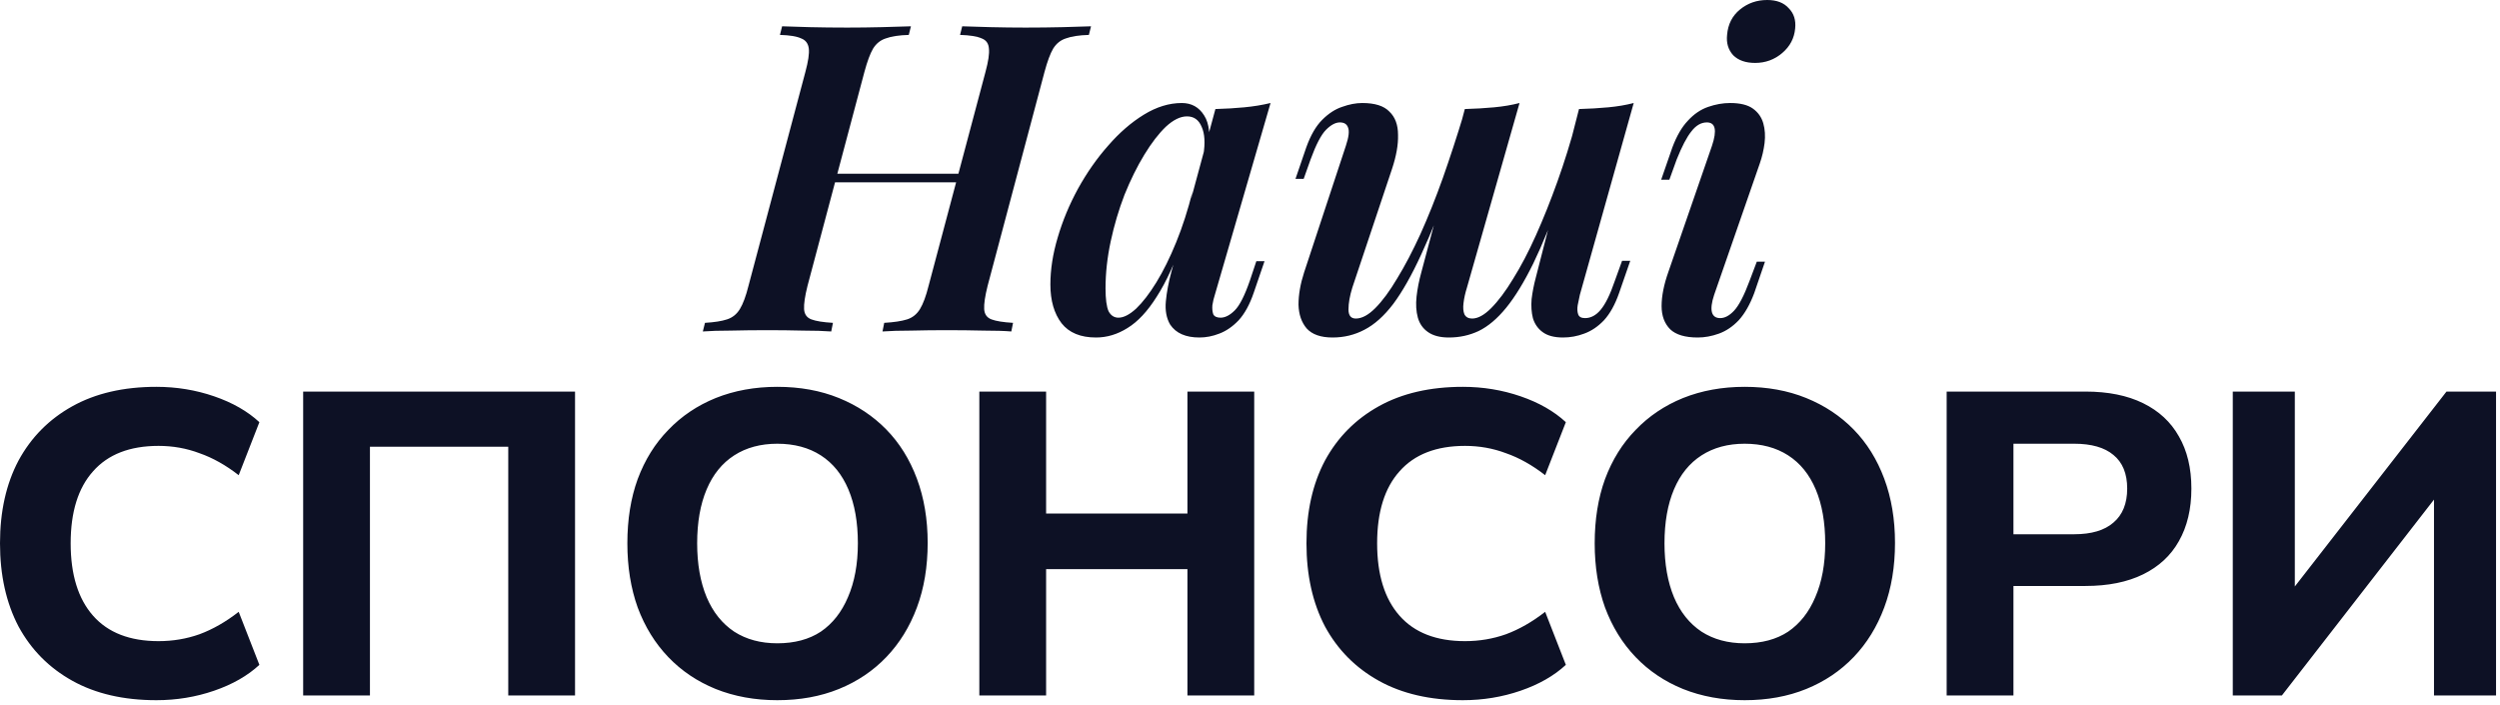
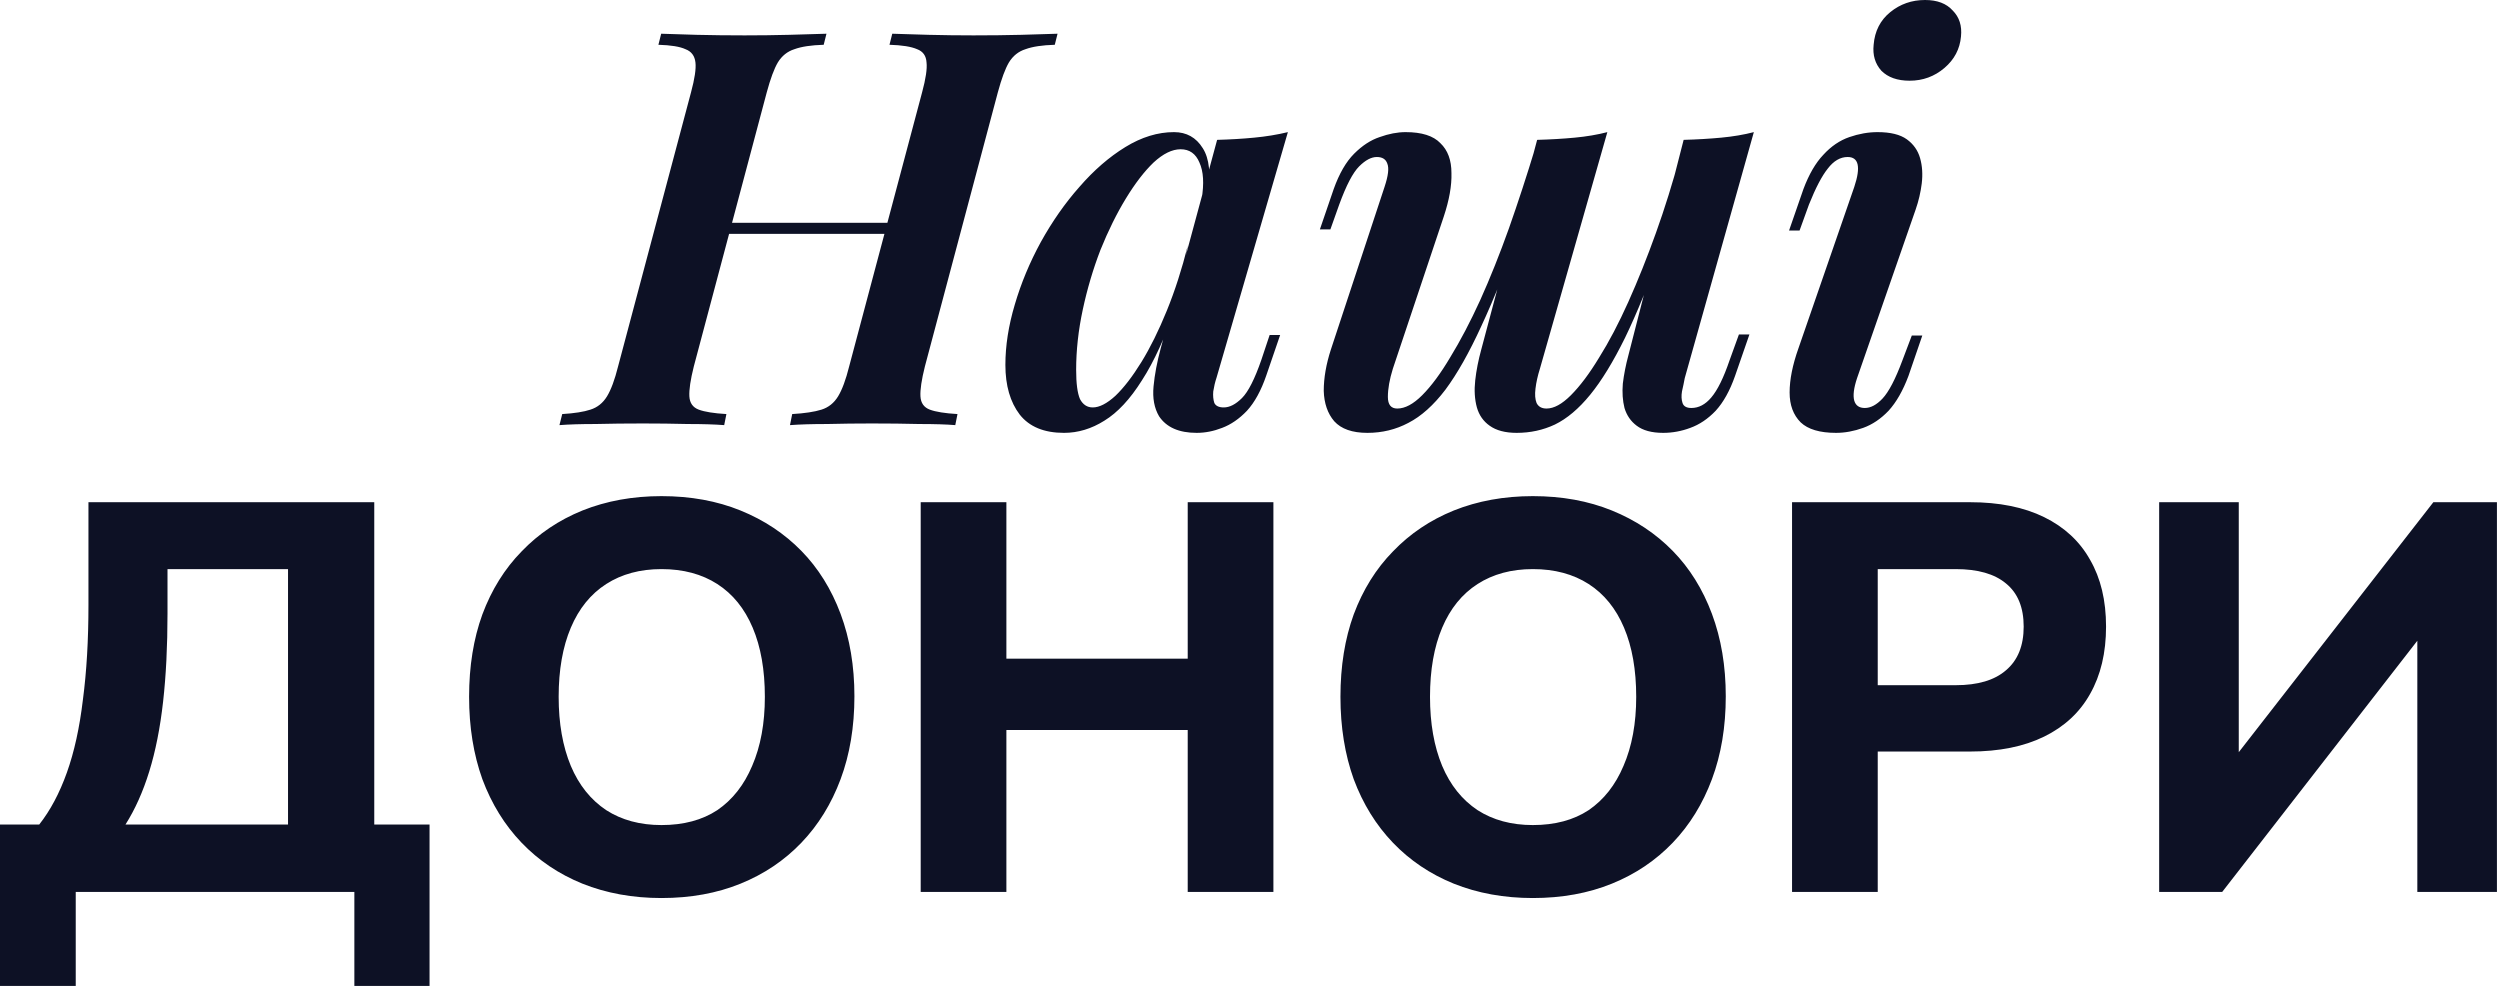
- <svg xmlns="http://www.w3.org/2000/svg" width="522" height="147" viewBox="0 0 522 147" fill="none">
-   <path d="M170.929 38.07L171.559 36.27H203.329L202.609 38.07H170.929ZM205.849 15.03C206.449 12.81 206.689 11.19 206.569 10.17C206.509 9.09 205.999 8.37 205.039 8.01C204.079 7.59 202.579 7.35 200.539 7.29L200.989 5.49C202.549 5.55 204.529 5.61 206.929 5.67C209.329 5.73 211.759 5.76 214.219 5.76C216.979 5.76 219.559 5.73 221.959 5.67C224.419 5.61 226.399 5.55 227.899 5.49L227.449 7.29C225.409 7.35 223.819 7.59 222.679 8.01C221.539 8.37 220.639 9.09 219.979 10.17C219.379 11.19 218.779 12.81 218.179 15.03L206.299 59.67C205.759 61.83 205.519 63.45 205.579 64.53C205.639 65.61 206.149 66.33 207.109 66.69C208.069 67.05 209.569 67.29 211.609 67.41L211.249 69.21C209.809 69.09 207.859 69.03 205.399 69.03C202.999 68.97 200.419 68.94 197.659 68.94C195.199 68.94 192.769 68.97 190.369 69.03C187.969 69.03 185.959 69.09 184.339 69.21L184.699 67.41C186.739 67.29 188.329 67.05 189.469 66.69C190.609 66.33 191.509 65.61 192.169 64.53C192.829 63.45 193.429 61.83 193.969 59.67L205.849 15.03ZM168.679 59.67C168.139 61.83 167.899 63.45 167.959 64.53C168.019 65.61 168.529 66.33 169.489 66.69C170.449 67.05 171.949 67.29 173.989 67.41L173.629 69.21C172.069 69.09 170.089 69.03 167.689 69.03C165.289 68.97 162.859 68.94 160.399 68.94C157.639 68.94 155.059 68.97 152.659 69.03C150.319 69.03 148.369 69.09 146.809 69.21L147.259 67.41C149.239 67.29 150.769 67.05 151.849 66.69C152.989 66.33 153.889 65.61 154.549 64.53C155.209 63.45 155.809 61.83 156.349 59.67L168.229 15.03C168.829 12.81 169.069 11.19 168.949 10.17C168.829 9.09 168.289 8.37 167.329 8.01C166.429 7.59 164.959 7.35 162.919 7.29L163.369 5.49C164.809 5.55 166.729 5.61 169.129 5.67C171.589 5.73 174.199 5.76 176.959 5.76C179.419 5.76 181.819 5.73 184.159 5.67C186.559 5.61 188.599 5.55 190.279 5.49L189.829 7.29C187.789 7.35 186.199 7.59 185.059 8.01C183.919 8.37 183.019 9.09 182.359 10.17C181.759 11.19 181.159 12.81 180.559 15.03L168.679 59.67ZM233.628 66.33C234.708 66.33 235.938 65.7 237.318 64.44C238.698 63.12 240.108 61.29 241.548 58.95C242.988 56.61 244.368 53.82 245.688 50.58C247.008 47.34 248.148 43.8 249.108 39.96L247.218 49.68C245.478 54.78 243.618 58.86 241.638 61.92C239.718 64.98 237.678 67.17 235.518 68.49C233.418 69.81 231.228 70.47 228.948 70.47C225.708 70.47 223.308 69.48 221.748 67.5C220.188 65.46 219.408 62.76 219.408 59.4C219.408 56.28 219.918 53.01 220.938 49.59C221.958 46.11 223.368 42.72 225.168 39.42C227.028 36.06 229.128 33.06 231.468 30.42C233.808 27.72 236.298 25.56 238.938 23.94C241.578 22.32 244.218 21.51 246.858 21.51C248.898 21.51 250.458 22.38 251.538 24.12C252.618 25.8 252.888 28.38 252.348 31.86L251.358 32.4C251.778 29.88 251.658 27.9 250.998 26.46C250.398 25.02 249.378 24.3 247.938 24.3C246.558 24.3 245.088 25.02 243.528 26.46C242.028 27.9 240.528 29.85 239.028 32.31C237.528 34.77 236.148 37.56 234.888 40.68C233.688 43.8 232.728 47.04 232.008 50.4C231.288 53.76 230.928 57.03 230.928 60.21C230.928 62.43 231.138 64.02 231.558 64.98C232.038 65.88 232.728 66.33 233.628 66.33ZM253.878 22.77C256.038 22.71 258.048 22.59 259.908 22.41C261.828 22.23 263.658 21.93 265.398 21.51L253.788 61.47C253.548 62.19 253.368 62.94 253.248 63.72C253.188 64.44 253.248 65.07 253.428 65.61C253.668 66.09 254.178 66.33 254.958 66.33C255.918 66.33 256.908 65.82 257.928 64.8C258.948 63.78 259.998 61.71 261.078 58.59L262.428 54.54H264.138L261.888 61.11C261.048 63.57 259.998 65.49 258.738 66.87C257.478 68.19 256.128 69.12 254.688 69.66C253.308 70.2 251.928 70.47 250.548 70.47C247.668 70.47 245.628 69.57 244.428 67.77C243.648 66.45 243.348 64.83 243.528 62.91C243.708 60.99 244.098 58.92 244.698 56.7L253.878 22.77ZM303.456 36.72C301.116 43.26 298.926 48.72 296.886 53.1C294.906 57.42 292.956 60.87 291.036 63.45C289.116 65.97 287.106 67.77 285.006 68.85C282.966 69.93 280.746 70.47 278.346 70.47C275.886 70.47 274.086 69.84 272.946 68.58C271.866 67.32 271.296 65.67 271.236 63.63C271.236 61.53 271.626 59.28 272.406 56.88L281.136 30.42C281.736 28.62 281.886 27.36 281.586 26.64C281.346 25.92 280.776 25.56 279.876 25.56C278.976 25.56 278.016 26.07 276.996 27.09C275.976 28.11 274.896 30.18 273.756 33.3L272.316 37.35H270.606L272.856 30.78C273.756 28.26 274.866 26.34 276.186 25.02C277.506 23.7 278.886 22.8 280.326 22.32C281.826 21.78 283.236 21.51 284.556 21.51C287.196 21.51 289.086 22.11 290.226 23.31C291.426 24.45 292.026 26.07 292.026 28.17C292.086 30.21 291.666 32.58 290.766 35.28L282.486 60.03C281.946 61.77 281.676 63.3 281.676 64.62C281.676 65.88 282.186 66.51 283.206 66.51C284.466 66.51 285.816 65.79 287.256 64.35C288.756 62.85 290.286 60.78 291.846 58.14C293.466 55.5 295.086 52.41 296.706 48.87C298.326 45.27 299.886 41.37 301.386 37.17C302.886 32.91 304.326 28.5 305.706 23.94L303.456 36.72ZM306.426 60.03C306.066 61.17 305.826 62.25 305.706 63.27C305.586 64.23 305.646 65.01 305.886 65.61C306.186 66.21 306.726 66.51 307.506 66.51C308.706 66.51 310.026 65.79 311.466 64.35C312.966 62.85 314.496 60.81 316.056 58.23C317.676 55.65 319.266 52.62 320.826 49.14C322.386 45.66 323.886 41.91 325.326 37.89C326.766 33.87 328.056 29.73 329.196 25.47L326.406 39.96C324.246 46.02 322.206 51.03 320.286 54.99C318.366 58.89 316.476 61.98 314.616 64.26C312.756 66.54 310.836 68.16 308.856 69.12C306.936 70.02 304.866 70.47 302.646 70.47C300.786 70.47 299.316 70.08 298.236 69.3C297.216 68.58 296.526 67.59 296.166 66.33C295.806 65.01 295.716 63.54 295.896 61.92C296.076 60.3 296.406 58.62 296.886 56.88L305.976 22.77C308.136 22.71 310.176 22.59 312.096 22.41C314.016 22.23 315.786 21.93 317.406 21.51L306.426 60.03ZM330.006 61.56C329.886 62.22 329.736 62.94 329.556 63.72C329.436 64.44 329.466 65.07 329.646 65.61C329.826 66.15 330.306 66.42 331.086 66.42C332.286 66.42 333.366 65.85 334.326 64.71C335.346 63.51 336.336 61.5 337.296 58.68L338.826 54.45H340.536L338.196 61.2C337.356 63.6 336.306 65.49 335.046 66.87C333.786 68.19 332.406 69.12 330.906 69.66C329.466 70.2 327.996 70.47 326.496 70.47C324.636 70.47 323.196 70.08 322.176 69.3C321.216 68.58 320.556 67.62 320.196 66.42C319.896 65.22 319.806 63.9 319.926 62.46C320.106 60.96 320.406 59.43 320.826 57.87L329.826 22.77C331.986 22.71 334.026 22.59 335.946 22.41C337.866 22.23 339.636 21.93 341.256 21.51L330.006 61.56ZM360.76 7.29C360.94 5.07 361.84 3.3 363.46 1.98C365.08 0.66 366.97 -4.3869e-05 369.13 -4.3869e-05C371.11 -4.3869e-05 372.61 0.57 373.63 1.71C374.71 2.79 375.16 4.2 374.98 5.94C374.8 7.98 373.9 9.69 372.28 11.07C370.66 12.45 368.77 13.14 366.61 13.14C364.63 13.14 363.1 12.6 362.02 11.52C361 10.38 360.58 8.97 360.76 7.29ZM357.61 30.42C358.69 27.18 358.33 25.56 356.53 25.56C355.33 25.56 354.25 26.19 353.29 27.45C352.33 28.65 351.31 30.6 350.23 33.3L348.7 37.53H346.99L349.33 30.78C350.23 28.38 351.31 26.52 352.57 25.2C353.83 23.82 355.24 22.86 356.8 22.32C358.36 21.78 359.89 21.51 361.39 21.51C363.49 21.51 365.08 21.9 366.16 22.68C367.24 23.46 367.96 24.48 368.32 25.74C368.68 27 368.77 28.38 368.59 29.88C368.41 31.32 368.08 32.73 367.6 34.11L358.06 61.56C357.52 63.18 357.37 64.41 357.61 65.25C357.85 66.03 358.42 66.42 359.32 66.42C360.28 66.42 361.24 65.91 362.2 64.89C363.22 63.81 364.3 61.74 365.44 58.68L366.97 54.63H368.68L366.43 61.2C365.53 63.6 364.45 65.49 363.19 66.87C361.93 68.19 360.55 69.12 359.05 69.66C357.55 70.2 356.08 70.47 354.64 70.47C352 70.47 350.08 69.9 348.88 68.76C347.68 67.56 347.08 65.94 347.08 63.9C347.08 61.8 347.56 59.4 348.52 56.7L357.61 30.42ZM32.67 146.2C25.83 146.2 19.98 144.85 15.12 142.15C10.26 139.45 6.51 135.67 3.87 130.81C1.29 125.89 6.70552e-08 120.1 6.70552e-08 113.44C6.70552e-08 106.78 1.29 101.02 3.87 96.16C6.51 91.3 10.26 87.52 15.12 84.82C19.98 82.12 25.83 80.77 32.67 80.77C36.87 80.77 40.89 81.43 44.73 82.75C48.57 84.07 51.72 85.87 54.18 88.15L49.86 99.22C47.16 97.12 44.43 95.59 41.67 94.63C38.97 93.61 36.12 93.1 33.12 93.1C27.12 93.1 22.56 94.87 19.44 98.41C16.32 101.89 14.76 106.9 14.76 113.44C14.76 119.98 16.32 125.02 19.44 128.56C22.56 132.1 27.12 133.87 33.12 133.87C36.12 133.87 38.97 133.39 41.67 132.43C44.43 131.41 47.16 129.85 49.86 127.75L54.18 138.82C51.72 141.1 48.57 142.9 44.73 144.22C40.89 145.54 36.87 146.2 32.67 146.2ZM63.325 145.21V81.76H120.116V145.21H106.166V93.28H77.275V145.21H63.325ZM162.365 146.2C157.685 146.2 153.395 145.42 149.495 143.86C145.655 142.3 142.355 140.08 139.595 137.2C136.835 134.32 134.705 130.87 133.205 126.85C131.765 122.83 131.045 118.36 131.045 113.44C131.045 108.46 131.765 103.99 133.205 100.03C134.705 96.01 136.835 92.59 139.595 89.77C142.355 86.89 145.655 84.67 149.495 83.11C153.395 81.55 157.685 80.77 162.365 80.77C167.105 80.77 171.395 81.55 175.235 83.11C179.075 84.67 182.375 86.86 185.135 89.68C187.895 92.5 190.025 95.92 191.525 99.94C193.025 103.96 193.775 108.43 193.775 113.35C193.775 118.33 193.025 122.83 191.525 126.85C190.025 130.87 187.895 134.32 185.135 137.2C182.375 140.08 179.075 142.3 175.235 143.86C171.395 145.42 167.105 146.2 162.365 146.2ZM162.365 134.32C165.965 134.32 168.995 133.51 171.455 131.89C173.915 130.21 175.805 127.81 177.125 124.69C178.505 121.51 179.195 117.76 179.195 113.44C179.195 109.06 178.535 105.31 177.215 102.19C175.895 99.07 173.975 96.7 171.455 95.08C168.935 93.46 165.905 92.65 162.365 92.65C158.885 92.65 155.885 93.46 153.365 95.08C150.845 96.7 148.925 99.07 147.605 102.19C146.285 105.31 145.625 109.06 145.625 113.44C145.625 117.76 146.285 121.51 147.605 124.69C148.925 127.81 150.845 130.21 153.365 131.89C155.885 133.51 158.885 134.32 162.365 134.32ZM204.566 145.21V81.76H218.516V107.23H248.036V81.76H261.986V145.21H248.036V118.84H218.516V145.21H204.566ZM305.57 146.2C298.73 146.2 292.88 144.85 288.02 142.15C283.16 139.45 279.41 135.67 276.77 130.81C274.19 125.89 272.9 120.1 272.9 113.44C272.9 106.78 274.19 101.02 276.77 96.16C279.41 91.3 283.16 87.52 288.02 84.82C292.88 82.12 298.73 80.77 305.57 80.77C309.77 80.77 313.79 81.43 317.63 82.75C321.47 84.07 324.62 85.87 327.08 88.15L322.76 99.22C320.06 97.12 317.33 95.59 314.57 94.63C311.87 93.61 309.02 93.1 306.02 93.1C300.02 93.1 295.46 94.87 292.34 98.41C289.22 101.89 287.66 106.9 287.66 113.44C287.66 119.98 289.22 125.02 292.34 128.56C295.46 132.1 300.02 133.87 306.02 133.87C309.02 133.87 311.87 133.39 314.57 132.43C317.33 131.41 320.06 129.85 322.76 127.75L327.08 138.82C324.62 141.1 321.47 142.9 317.63 144.22C313.79 145.54 309.77 146.2 305.57 146.2ZM364.425 146.2C359.745 146.2 355.455 145.42 351.555 143.86C347.715 142.3 344.415 140.08 341.655 137.2C338.895 134.32 336.765 130.87 335.265 126.85C333.825 122.83 333.105 118.36 333.105 113.44C333.105 108.46 333.825 103.99 335.265 100.03C336.765 96.01 338.895 92.59 341.655 89.77C344.415 86.89 347.715 84.67 351.555 83.11C355.455 81.55 359.745 80.77 364.425 80.77C369.165 80.77 373.455 81.55 377.295 83.11C381.135 84.67 384.435 86.86 387.195 89.68C389.955 92.5 392.085 95.92 393.585 99.94C395.085 103.96 395.835 108.43 395.835 113.35C395.835 118.33 395.085 122.83 393.585 126.85C392.085 130.87 389.955 134.32 387.195 137.2C384.435 140.08 381.135 142.3 377.295 143.86C373.455 145.42 369.165 146.2 364.425 146.2ZM364.425 134.32C368.025 134.32 371.055 133.51 373.515 131.89C375.975 130.21 377.865 127.81 379.185 124.69C380.565 121.51 381.255 117.76 381.255 113.44C381.255 109.06 380.595 105.31 379.275 102.19C377.955 99.07 376.035 96.7 373.515 95.08C370.995 93.46 367.965 92.65 364.425 92.65C360.945 92.65 357.945 93.46 355.425 95.08C352.905 96.7 350.985 99.07 349.665 102.19C348.345 105.31 347.685 109.06 347.685 113.44C347.685 117.76 348.345 121.51 349.665 124.69C350.985 127.81 352.905 130.21 355.425 131.89C357.945 133.51 360.945 134.32 364.425 134.32ZM406.626 145.21V81.76H435.606C440.346 81.76 444.366 82.57 447.666 84.19C450.966 85.81 453.456 88.12 455.136 91.12C456.876 94.12 457.746 97.75 457.746 102.01C457.746 106.27 456.876 109.93 455.136 112.99C453.456 115.99 450.966 118.3 447.666 119.92C444.366 121.54 440.346 122.35 435.606 122.35H420.576V145.21H406.626ZM420.576 111.55H433.266C436.866 111.55 439.596 110.74 441.456 109.12C443.376 107.5 444.336 105.13 444.336 102.01C444.336 98.89 443.376 96.55 441.456 94.99C439.596 93.43 436.866 92.65 433.266 92.65H420.576V111.55ZM466.392 145.21V81.76H479.352V125.23H477.192L511.032 81.76H521.382V145.21H508.422V101.65H510.492L476.652 145.21H466.392Z" fill="#0D1125" />
+ <svg xmlns="http://www.w3.org/2000/svg" width="407" height="161" viewBox="0 0 407 161" fill="none">
+   <path d="M115.199 38.07L115.829 36.27H147.599L146.879 38.07H115.199ZM150.119 15.03C150.719 12.81 150.959 11.19 150.839 10.17C150.779 9.09 150.269 8.37 149.309 8.01C148.349 7.59 146.849 7.35 144.809 7.29L145.259 5.49C146.819 5.55 148.799 5.61 151.199 5.67C153.599 5.73 156.029 5.76 158.489 5.76C161.249 5.76 163.829 5.73 166.229 5.67C168.689 5.61 170.669 5.55 172.169 5.49L171.719 7.29C169.679 7.35 168.089 7.59 166.949 8.01C165.809 8.37 164.909 9.09 164.249 10.17C163.649 11.19 163.049 12.81 162.449 15.03L150.569 59.67C150.029 61.83 149.789 63.45 149.849 64.53C149.909 65.61 150.419 66.33 151.379 66.69C152.339 67.05 153.839 67.29 155.879 67.41L155.519 69.21C154.079 69.09 152.129 69.03 149.669 69.03C147.269 68.97 144.689 68.94 141.929 68.94C139.469 68.94 137.039 68.97 134.639 69.03C132.239 69.03 130.229 69.09 128.609 69.21L128.969 67.41C131.009 67.29 132.599 67.05 133.739 66.69C134.879 66.33 135.779 65.61 136.439 64.53C137.099 63.45 137.699 61.83 138.239 59.67L150.119 15.03ZM112.949 59.67C112.409 61.83 112.169 63.45 112.229 64.53C112.289 65.61 112.799 66.33 113.759 66.69C114.719 67.05 116.219 67.29 118.259 67.41L117.899 69.21C116.339 69.09 114.359 69.03 111.959 69.03C109.559 68.97 107.129 68.94 104.669 68.94C101.909 68.94 99.329 68.97 96.929 69.03C94.589 69.03 92.639 69.09 91.079 69.21L91.529 67.41C93.509 67.29 95.039 67.05 96.119 66.69C97.259 66.33 98.159 65.61 98.819 64.53C99.479 63.45 100.079 61.83 100.619 59.67L112.499 15.03C113.099 12.81 113.339 11.19 113.219 10.17C113.099 9.09 112.559 8.37 111.599 8.01C110.699 7.59 109.229 7.35 107.189 7.29L107.639 5.49C109.079 5.55 110.999 5.61 113.399 5.67C115.859 5.73 118.469 5.76 121.229 5.76C123.689 5.76 126.089 5.73 128.429 5.67C130.829 5.61 132.869 5.55 134.549 5.49L134.099 7.29C132.059 7.35 130.469 7.59 129.329 8.01C128.189 8.37 127.289 9.09 126.629 10.17C126.029 11.19 125.429 12.81 124.829 15.03L112.949 59.67ZM177.897 66.33C178.977 66.33 180.207 65.7 181.587 64.44C182.967 63.12 184.377 61.29 185.817 58.95C187.257 56.61 188.637 53.82 189.957 50.58C191.277 47.34 192.417 43.8 193.377 39.96L191.487 49.68C189.747 54.78 187.887 58.86 185.907 61.92C183.987 64.98 181.947 67.17 179.787 68.49C177.687 69.81 175.497 70.47 173.217 70.47C169.977 70.47 167.577 69.48 166.017 67.5C164.457 65.46 163.677 62.76 163.677 59.4C163.677 56.28 164.187 53.01 165.207 49.59C166.227 46.11 167.637 42.72 169.437 39.42C171.297 36.06 173.397 33.06 175.737 30.42C178.077 27.72 180.567 25.56 183.207 23.94C185.847 22.32 188.487 21.51 191.127 21.51C193.167 21.51 194.727 22.38 195.807 24.12C196.887 25.8 197.157 28.38 196.617 31.86L195.627 32.4C196.047 29.88 195.927 27.9 195.267 26.46C194.667 25.02 193.647 24.3 192.207 24.3C190.827 24.3 189.357 25.02 187.797 26.46C186.297 27.9 184.797 29.85 183.297 32.31C181.797 34.77 180.417 37.56 179.157 40.68C177.957 43.8 176.997 47.04 176.277 50.4C175.557 53.76 175.197 57.03 175.197 60.21C175.197 62.43 175.407 64.02 175.827 64.98C176.307 65.88 176.997 66.33 177.897 66.33ZM198.147 22.77C200.307 22.71 202.317 22.59 204.177 22.41C206.097 22.23 207.927 21.93 209.667 21.51L198.057 61.47C197.817 62.19 197.637 62.94 197.517 63.72C197.457 64.44 197.517 65.07 197.697 65.61C197.937 66.09 198.447 66.33 199.227 66.33C200.187 66.33 201.177 65.82 202.197 64.8C203.217 63.78 204.267 61.71 205.347 58.59L206.697 54.54H208.407L206.157 61.11C205.317 63.57 204.267 65.49 203.007 66.87C201.747 68.19 200.397 69.12 198.957 69.66C197.577 70.2 196.197 70.47 194.817 70.47C191.937 70.47 189.897 69.57 188.697 67.77C187.917 66.45 187.617 64.83 187.797 62.91C187.977 60.99 188.367 58.92 188.967 56.7L198.147 22.77ZM247.726 36.72C245.386 43.26 243.196 48.72 241.156 53.1C239.176 57.42 237.226 60.87 235.306 63.45C233.386 65.97 231.376 67.77 229.276 68.85C227.236 69.93 225.016 70.47 222.616 70.47C220.156 70.47 218.356 69.84 217.216 68.58C216.136 67.32 215.566 65.67 215.506 63.63C215.506 61.53 215.896 59.28 216.676 56.88L225.406 30.42C226.006 28.62 226.156 27.36 225.856 26.64C225.616 25.92 225.046 25.56 224.146 25.56C223.246 25.56 222.286 26.07 221.266 27.09C220.246 28.11 219.166 30.18 218.026 33.3L216.586 37.35H214.876L217.126 30.78C218.026 28.26 219.136 26.34 220.456 25.02C221.776 23.7 223.156 22.8 224.596 22.32C226.096 21.78 227.506 21.51 228.826 21.51C231.466 21.51 233.356 22.11 234.496 23.31C235.696 24.45 236.296 26.07 236.296 28.17C236.356 30.21 235.936 32.58 235.036 35.28L226.756 60.03C226.216 61.77 225.946 63.3 225.946 64.62C225.946 65.88 226.456 66.51 227.476 66.51C228.736 66.51 230.086 65.79 231.526 64.35C233.026 62.85 234.556 60.78 236.116 58.14C237.736 55.5 239.356 52.41 240.976 48.87C242.596 45.27 244.156 41.37 245.656 37.17C247.156 32.91 248.596 28.5 249.976 23.94L247.726 36.72ZM250.696 60.03C250.336 61.17 250.096 62.25 249.976 63.27C249.856 64.23 249.916 65.01 250.156 65.61C250.456 66.21 250.996 66.51 251.776 66.51C252.976 66.51 254.296 65.79 255.736 64.35C257.236 62.85 258.766 60.81 260.326 58.23C261.946 55.65 263.536 52.62 265.096 49.14C266.656 45.66 268.156 41.91 269.596 37.89C271.036 33.87 272.326 29.73 273.466 25.47L270.676 39.96C268.516 46.02 266.476 51.03 264.556 54.99C262.636 58.89 260.746 61.98 258.886 64.26C257.026 66.54 255.106 68.16 253.126 69.12C251.206 70.02 249.136 70.47 246.916 70.47C245.056 70.47 243.586 70.08 242.506 69.3C241.486 68.58 240.796 67.59 240.436 66.33C240.076 65.01 239.986 63.54 240.166 61.92C240.346 60.3 240.676 58.62 241.156 56.88L250.246 22.77C252.406 22.71 254.446 22.59 256.366 22.41C258.286 22.23 260.056 21.93 261.676 21.51L250.696 60.03ZM274.276 61.56C274.156 62.22 274.006 62.94 273.826 63.72C273.706 64.44 273.736 65.07 273.916 65.61C274.096 66.15 274.576 66.42 275.356 66.42C276.556 66.42 277.636 65.85 278.596 64.71C279.616 63.51 280.606 61.5 281.566 58.68L283.096 54.45H284.806L282.466 61.2C281.626 63.6 280.576 65.49 279.316 66.87C278.056 68.19 276.676 69.12 275.176 69.66C273.736 70.2 272.266 70.47 270.766 70.47C268.906 70.47 267.466 70.08 266.446 69.3C265.486 68.58 264.826 67.62 264.466 66.42C264.166 65.22 264.076 63.9 264.196 62.46C264.376 60.96 264.676 59.43 265.096 57.87L274.096 22.77C276.256 22.71 278.296 22.59 280.216 22.41C282.136 22.23 283.906 21.93 285.526 21.51L274.276 61.56ZM305.029 7.29C305.209 5.07 306.109 3.3 307.729 1.98C309.349 0.66 311.239 -4.3869e-05 313.399 -4.3869e-05C315.379 -4.3869e-05 316.879 0.57 317.899 1.71C318.979 2.79 319.429 4.2 319.249 5.94C319.069 7.98 318.169 9.69 316.549 11.07C314.929 12.45 313.039 13.14 310.879 13.14C308.899 13.14 307.369 12.6 306.289 11.52C305.269 10.38 304.849 8.97 305.029 7.29ZM301.879 30.42C302.959 27.18 302.599 25.56 300.799 25.56C299.599 25.56 298.519 26.19 297.559 27.45C296.599 28.65 295.579 30.6 294.499 33.3L292.969 37.53H291.259L293.599 30.78C294.499 28.38 295.579 26.52 296.839 25.2C298.099 23.82 299.509 22.86 301.069 22.32C302.629 21.78 304.159 21.51 305.659 21.51C307.759 21.51 309.349 21.9 310.429 22.68C311.509 23.46 312.229 24.48 312.589 25.74C312.949 27 313.039 28.38 312.859 29.88C312.679 31.32 312.349 32.73 311.869 34.11L302.329 61.56C301.789 63.18 301.639 64.41 301.879 65.25C302.119 66.03 302.689 66.42 303.589 66.42C304.549 66.42 305.509 65.91 306.469 64.89C307.489 63.81 308.569 61.74 309.709 58.68L311.239 54.63H312.949L310.699 61.2C309.799 63.6 308.719 65.49 307.459 66.87C306.199 68.19 304.819 69.12 303.319 69.66C301.819 70.2 300.349 70.47 298.909 70.47C296.269 70.47 294.349 69.9 293.149 68.76C291.949 67.56 291.349 65.94 291.349 63.9C291.349 61.8 291.829 59.4 292.789 56.7L301.879 30.42ZM-7.81156e-05 160.51V134.23H6.39C8.19 131.95 9.69 129.13 10.89 125.77C12.09 122.41 12.96 118.45 13.5 113.89C14.1 109.33 14.4 104.2 14.4 98.5V81.76H60.93V134.23H69.93V160.51H57.69V145.21H12.33V160.51H-7.81156e-05ZM20.43 134.23H46.89V92.65H27.27V99.85C27.27 105.19 27.03 109.99 26.55 114.25C26.07 118.51 25.32 122.29 24.3 125.59C23.28 128.89 21.99 131.77 20.43 134.23ZM107.689 146.2C103.009 146.2 98.719 145.42 94.819 143.86C90.979 142.3 87.679 140.08 84.919 137.2C82.159 134.32 80.029 130.87 78.529 126.85C77.089 122.83 76.369 118.36 76.369 113.44C76.369 108.46 77.089 103.99 78.529 100.03C80.029 96.01 82.159 92.59 84.919 89.77C87.679 86.89 90.979 84.67 94.819 83.11C98.719 81.55 103.009 80.77 107.689 80.77C112.429 80.77 116.719 81.55 120.559 83.11C124.399 84.67 127.699 86.86 130.459 89.68C133.219 92.5 135.349 95.92 136.849 99.94C138.349 103.96 139.099 108.43 139.099 113.35C139.099 118.33 138.349 122.83 136.849 126.85C135.349 130.87 133.219 134.32 130.459 137.2C127.699 140.08 124.399 142.3 120.559 143.86C116.719 145.42 112.429 146.2 107.689 146.2ZM107.689 134.32C111.289 134.32 114.319 133.51 116.779 131.89C119.239 130.21 121.129 127.81 122.449 124.69C123.829 121.51 124.519 117.76 124.519 113.44C124.519 109.06 123.859 105.31 122.539 102.19C121.219 99.07 119.299 96.7 116.779 95.08C114.259 93.46 111.229 92.65 107.689 92.65C104.209 92.65 101.209 93.46 98.689 95.08C96.169 96.7 94.249 99.07 92.929 102.19C91.609 105.31 90.949 109.06 90.949 113.44C90.949 117.76 91.609 121.51 92.929 124.69C94.249 127.81 96.169 130.21 98.689 131.89C101.209 133.51 104.209 134.32 107.689 134.32ZM149.89 145.21V81.76H163.84V107.23H193.36V81.76H207.31V145.21H193.36V118.84H163.84V145.21H149.89ZM249.545 146.2C244.865 146.2 240.575 145.42 236.675 143.86C232.835 142.3 229.535 140.08 226.775 137.2C224.015 134.32 221.885 130.87 220.385 126.85C218.945 122.83 218.225 118.36 218.225 113.44C218.225 108.46 218.945 103.99 220.385 100.03C221.885 96.01 224.015 92.59 226.775 89.77C229.535 86.89 232.835 84.67 236.675 83.11C240.575 81.55 244.865 80.77 249.545 80.77C254.285 80.77 258.575 81.55 262.415 83.11C266.255 84.67 269.555 86.86 272.315 89.68C275.075 92.5 277.205 95.92 278.705 99.94C280.205 103.96 280.955 108.43 280.955 113.35C280.955 118.33 280.205 122.83 278.705 126.85C277.205 130.87 275.075 134.32 272.315 137.2C269.555 140.08 266.255 142.3 262.415 143.86C258.575 145.42 254.285 146.2 249.545 146.2ZM249.545 134.32C253.145 134.32 256.175 133.51 258.635 131.89C261.095 130.21 262.985 127.81 264.305 124.69C265.685 121.51 266.375 117.76 266.375 113.44C266.375 109.06 265.715 105.31 264.395 102.19C263.075 99.07 261.155 96.7 258.635 95.08C256.115 93.46 253.085 92.65 249.545 92.65C246.065 92.65 243.065 93.46 240.545 95.08C238.025 96.7 236.105 99.07 234.785 102.19C233.465 105.31 232.805 109.06 232.805 113.44C232.805 117.76 233.465 121.51 234.785 124.69C236.105 127.81 238.025 130.21 240.545 131.89C243.065 133.51 246.065 134.32 249.545 134.32ZM291.745 145.21V81.76H320.725C325.465 81.76 329.485 82.57 332.785 84.19C336.085 85.81 338.575 88.12 340.255 91.12C341.995 94.12 342.865 97.75 342.865 102.01C342.865 106.27 341.995 109.93 340.255 112.99C338.575 115.99 336.085 118.3 332.785 119.92C329.485 121.54 325.465 122.35 320.725 122.35H305.695V145.21H291.745ZM305.695 111.55H318.385C321.985 111.55 324.715 110.74 326.575 109.12C328.495 107.5 329.455 105.13 329.455 102.01C329.455 98.89 328.495 96.55 326.575 94.99C324.715 93.43 321.985 92.65 318.385 92.65H305.695V111.55ZM351.511 145.21V81.76H364.471V125.23H362.311L396.151 81.76H406.501V145.21H393.541V101.65H395.611L361.771 145.21H351.511Z" fill="#0D1125" />
</svg>
